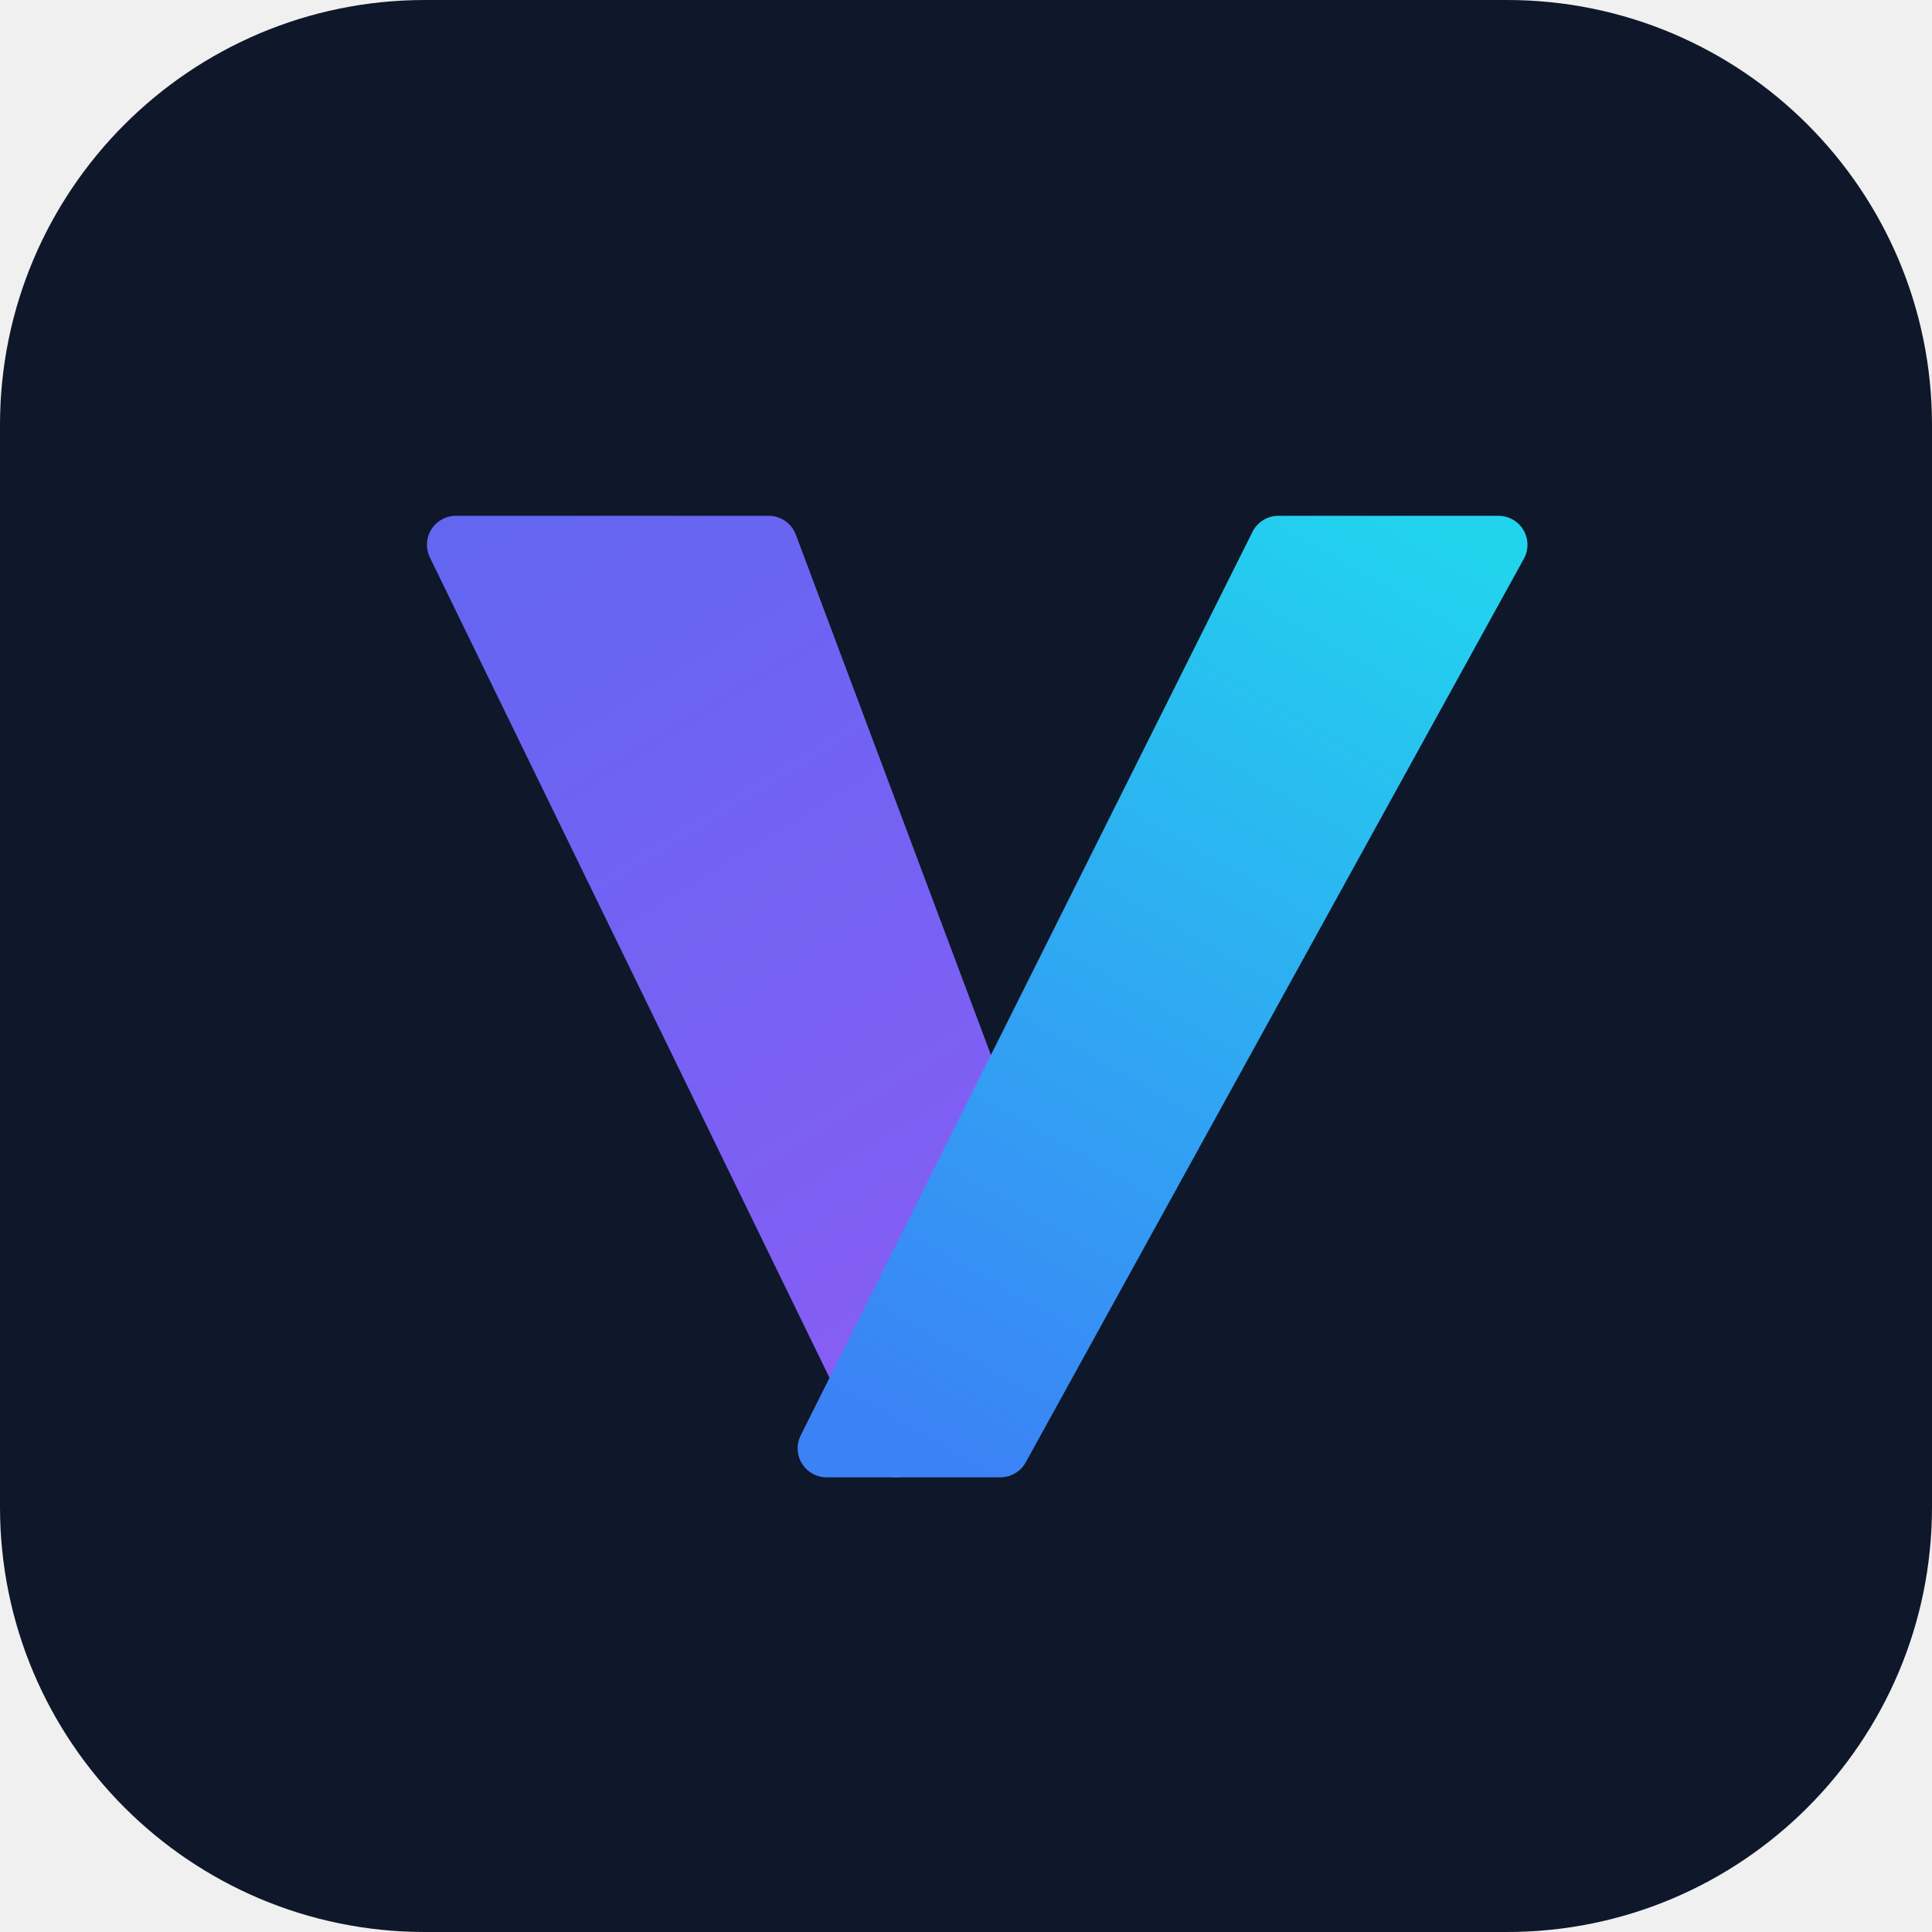
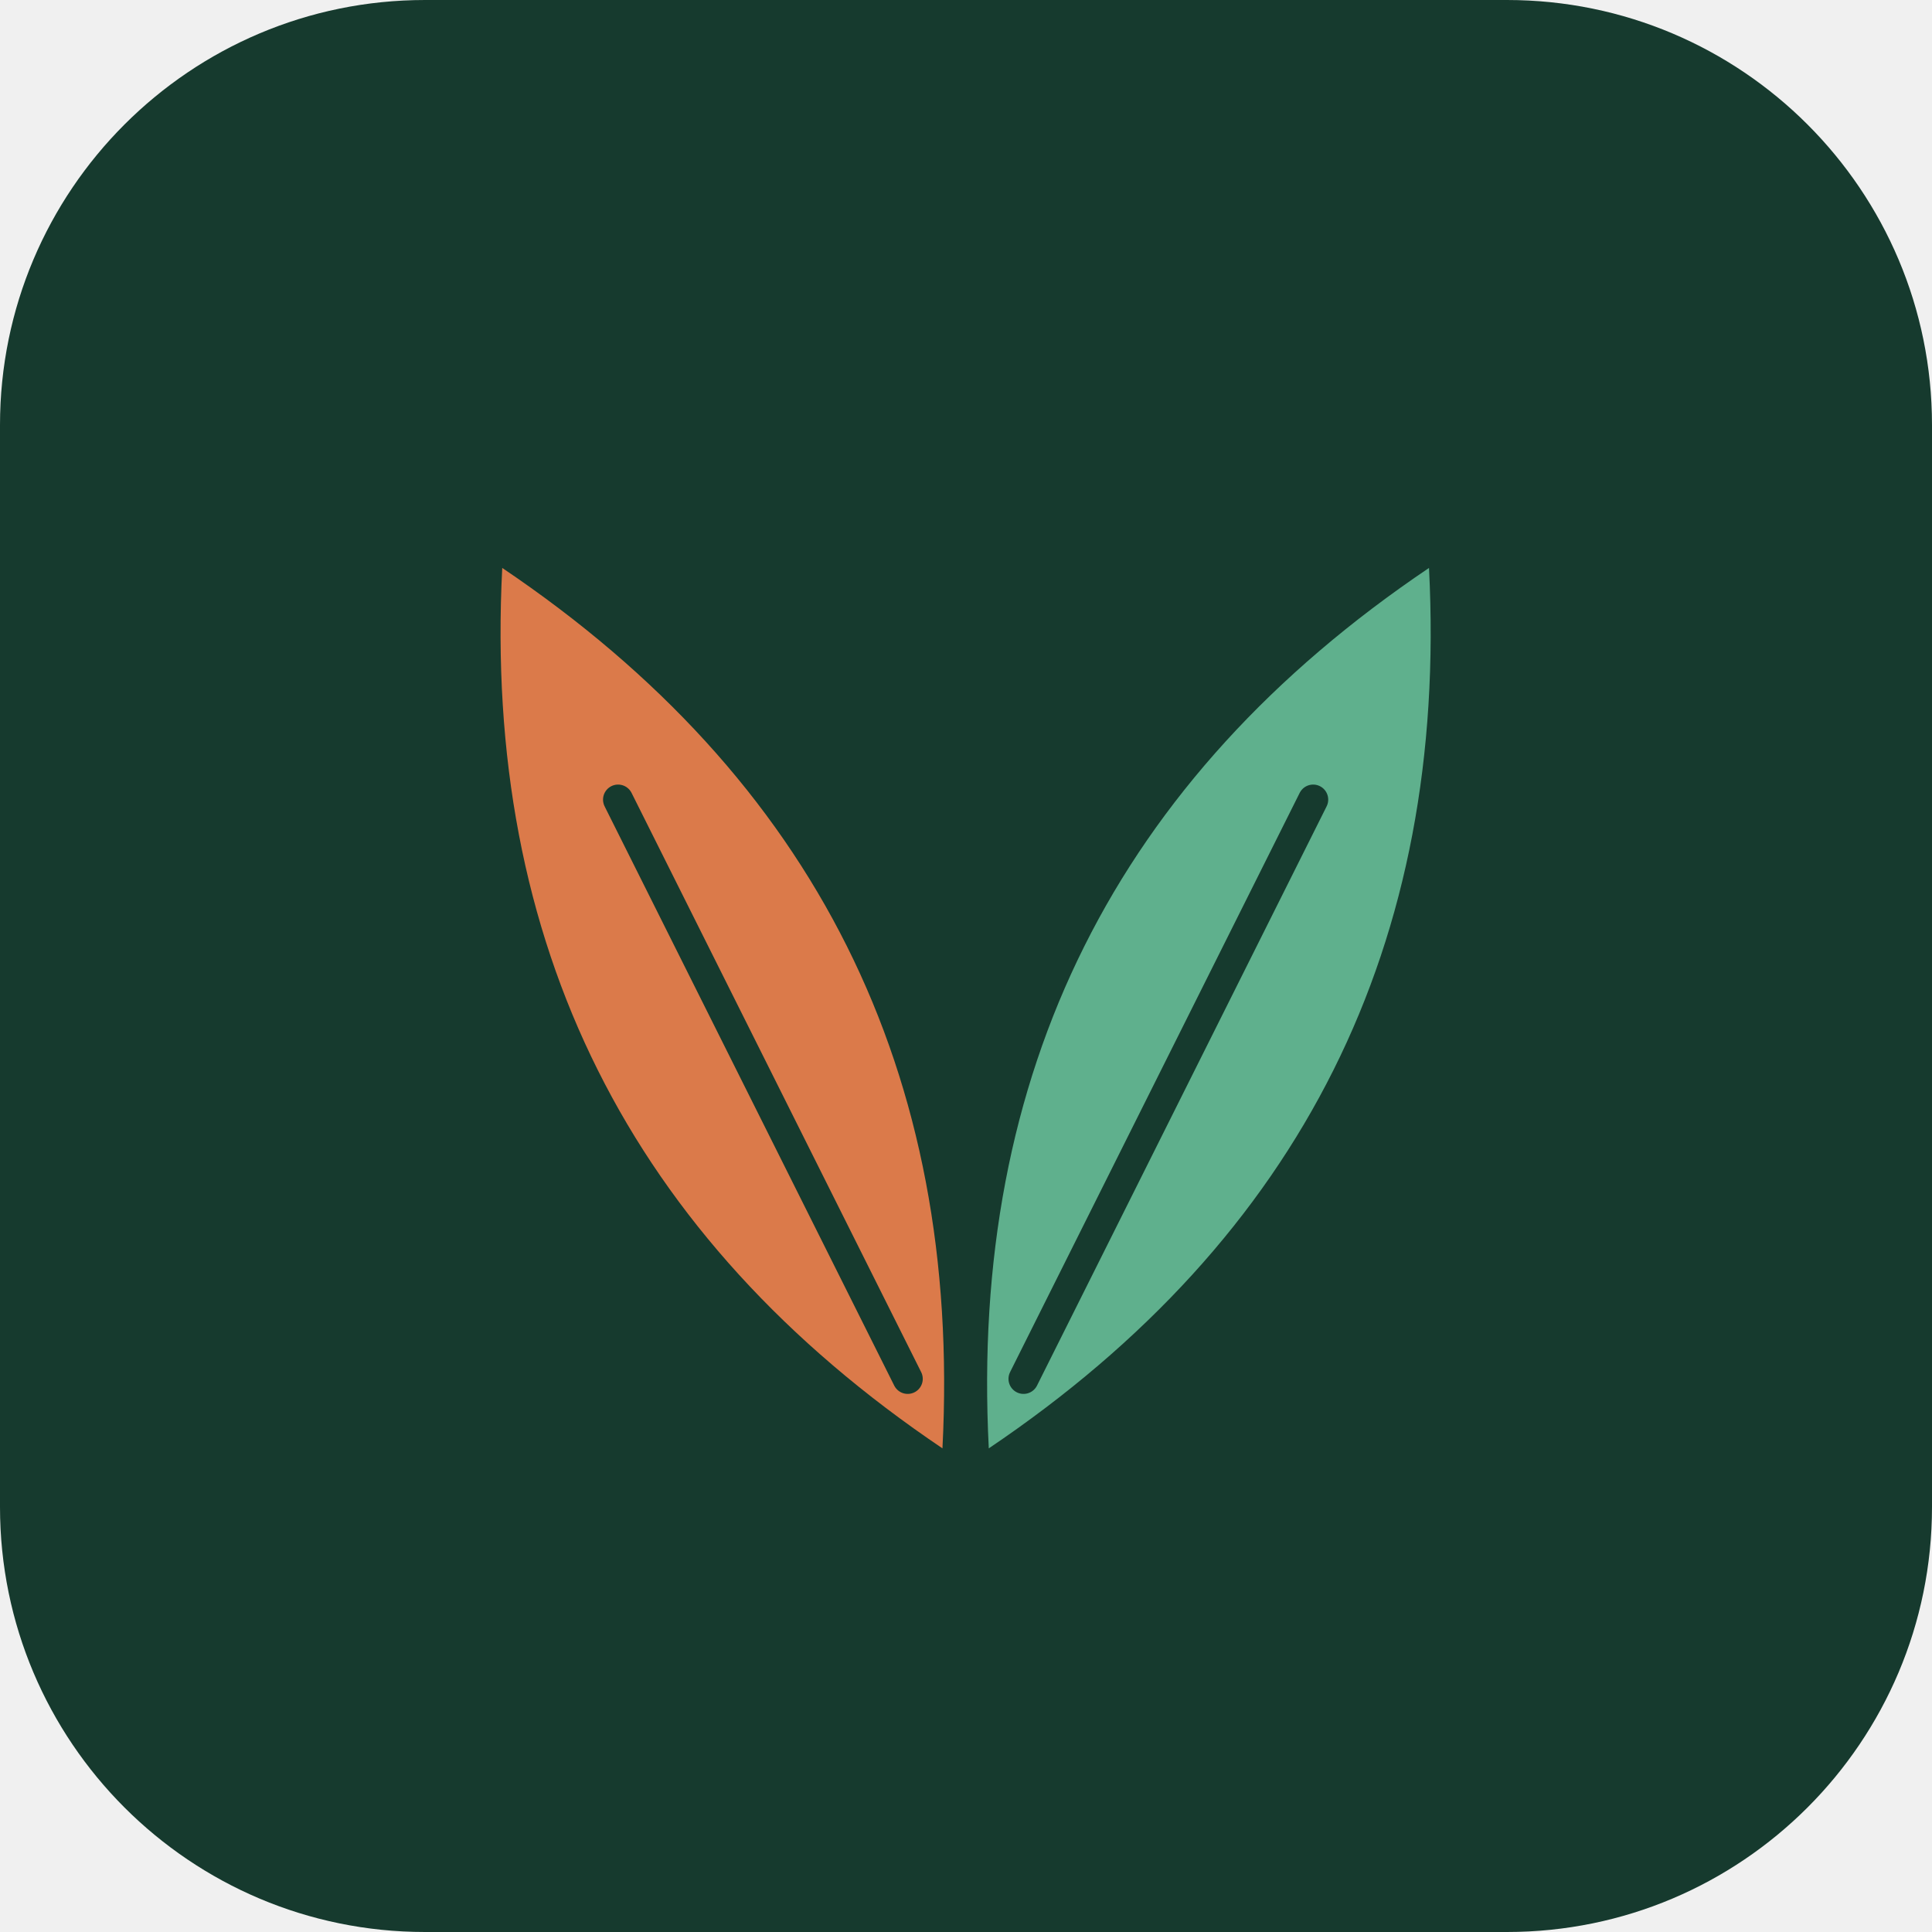
<svg xmlns="http://www.w3.org/2000/svg" viewBox="0 0 512 512" width="512" height="512" role="img" aria-label="Vettly">
-   <rect width="512" height="512" rx="112.64" fill="#0F172A" />
+   <rect width="512" height="512" rx="112.64" fill="#163A2E" />
  <g transform="translate(102.4 125.95) scale(3.07)">
    <defs>
-       <linearGradient id="ai-l" x1="6" y1="6" x2="54" y2="84" gradientUnits="userSpaceOnUse">
-         <stop offset="0" stop-color="#6366F1" />
-         <stop offset="1" stop-color="#8B5CF6" />
-       </linearGradient>
-       <linearGradient id="ai-r" x1="47" y1="84" x2="92" y2="6" gradientUnits="userSpaceOnUse">
-         <stop offset="0" stop-color="#3B82F6" />
-         <stop offset="1" stop-color="#22D3EE" />
-       </linearGradient>
+       <mask id="ai-l" maskUnits="userSpaceOnUse" x="0" y="0" width="100" height="88">
+         <rect width="100" height="88" fill="#fff" />
+         <path d="M52 84 Q49.5 35.3 90 8 Q92.5 56.7 52 84 Z" fill="#000" stroke="#000" stroke-width="6" stroke-linejoin="round" />
+         <path d="M45 78 L20 28" stroke="#000" stroke-width="2.6" stroke-linecap="round" />
+       </mask>
+       <mask id="ai-r" maskUnits="userSpaceOnUse" x="0" y="0" width="100" height="88">
+         <rect width="100" height="88" fill="#fff" />
+         <path d="M55 78 L80 28" stroke="#000" stroke-width="2.6" stroke-linecap="round" />
+       </mask>
    </defs>
-     <path d="M6 6 H33 L54 62 L44 84 Z" fill="url(#ai-l)" stroke="url(#ai-l)" stroke-width="5" stroke-linejoin="round" />
-     <path d="M38 84 L77 6 H96 L53 84 Z" fill="url(#ai-r)" stroke="url(#ai-r)" stroke-width="5" stroke-linejoin="round" />
+     <path d="M48 84 Q50.5 35.3 10 8 Q7.5 56.7 48 84 Z" fill="#DB7A4A" mask="url(#ai-l)" />
+     <path d="M52 84 Q49.5 35.3 90 8 Q92.5 56.7 52 84 Z" fill="#5FB08D" mask="url(#ai-r)" />
  </g>
</svg>
